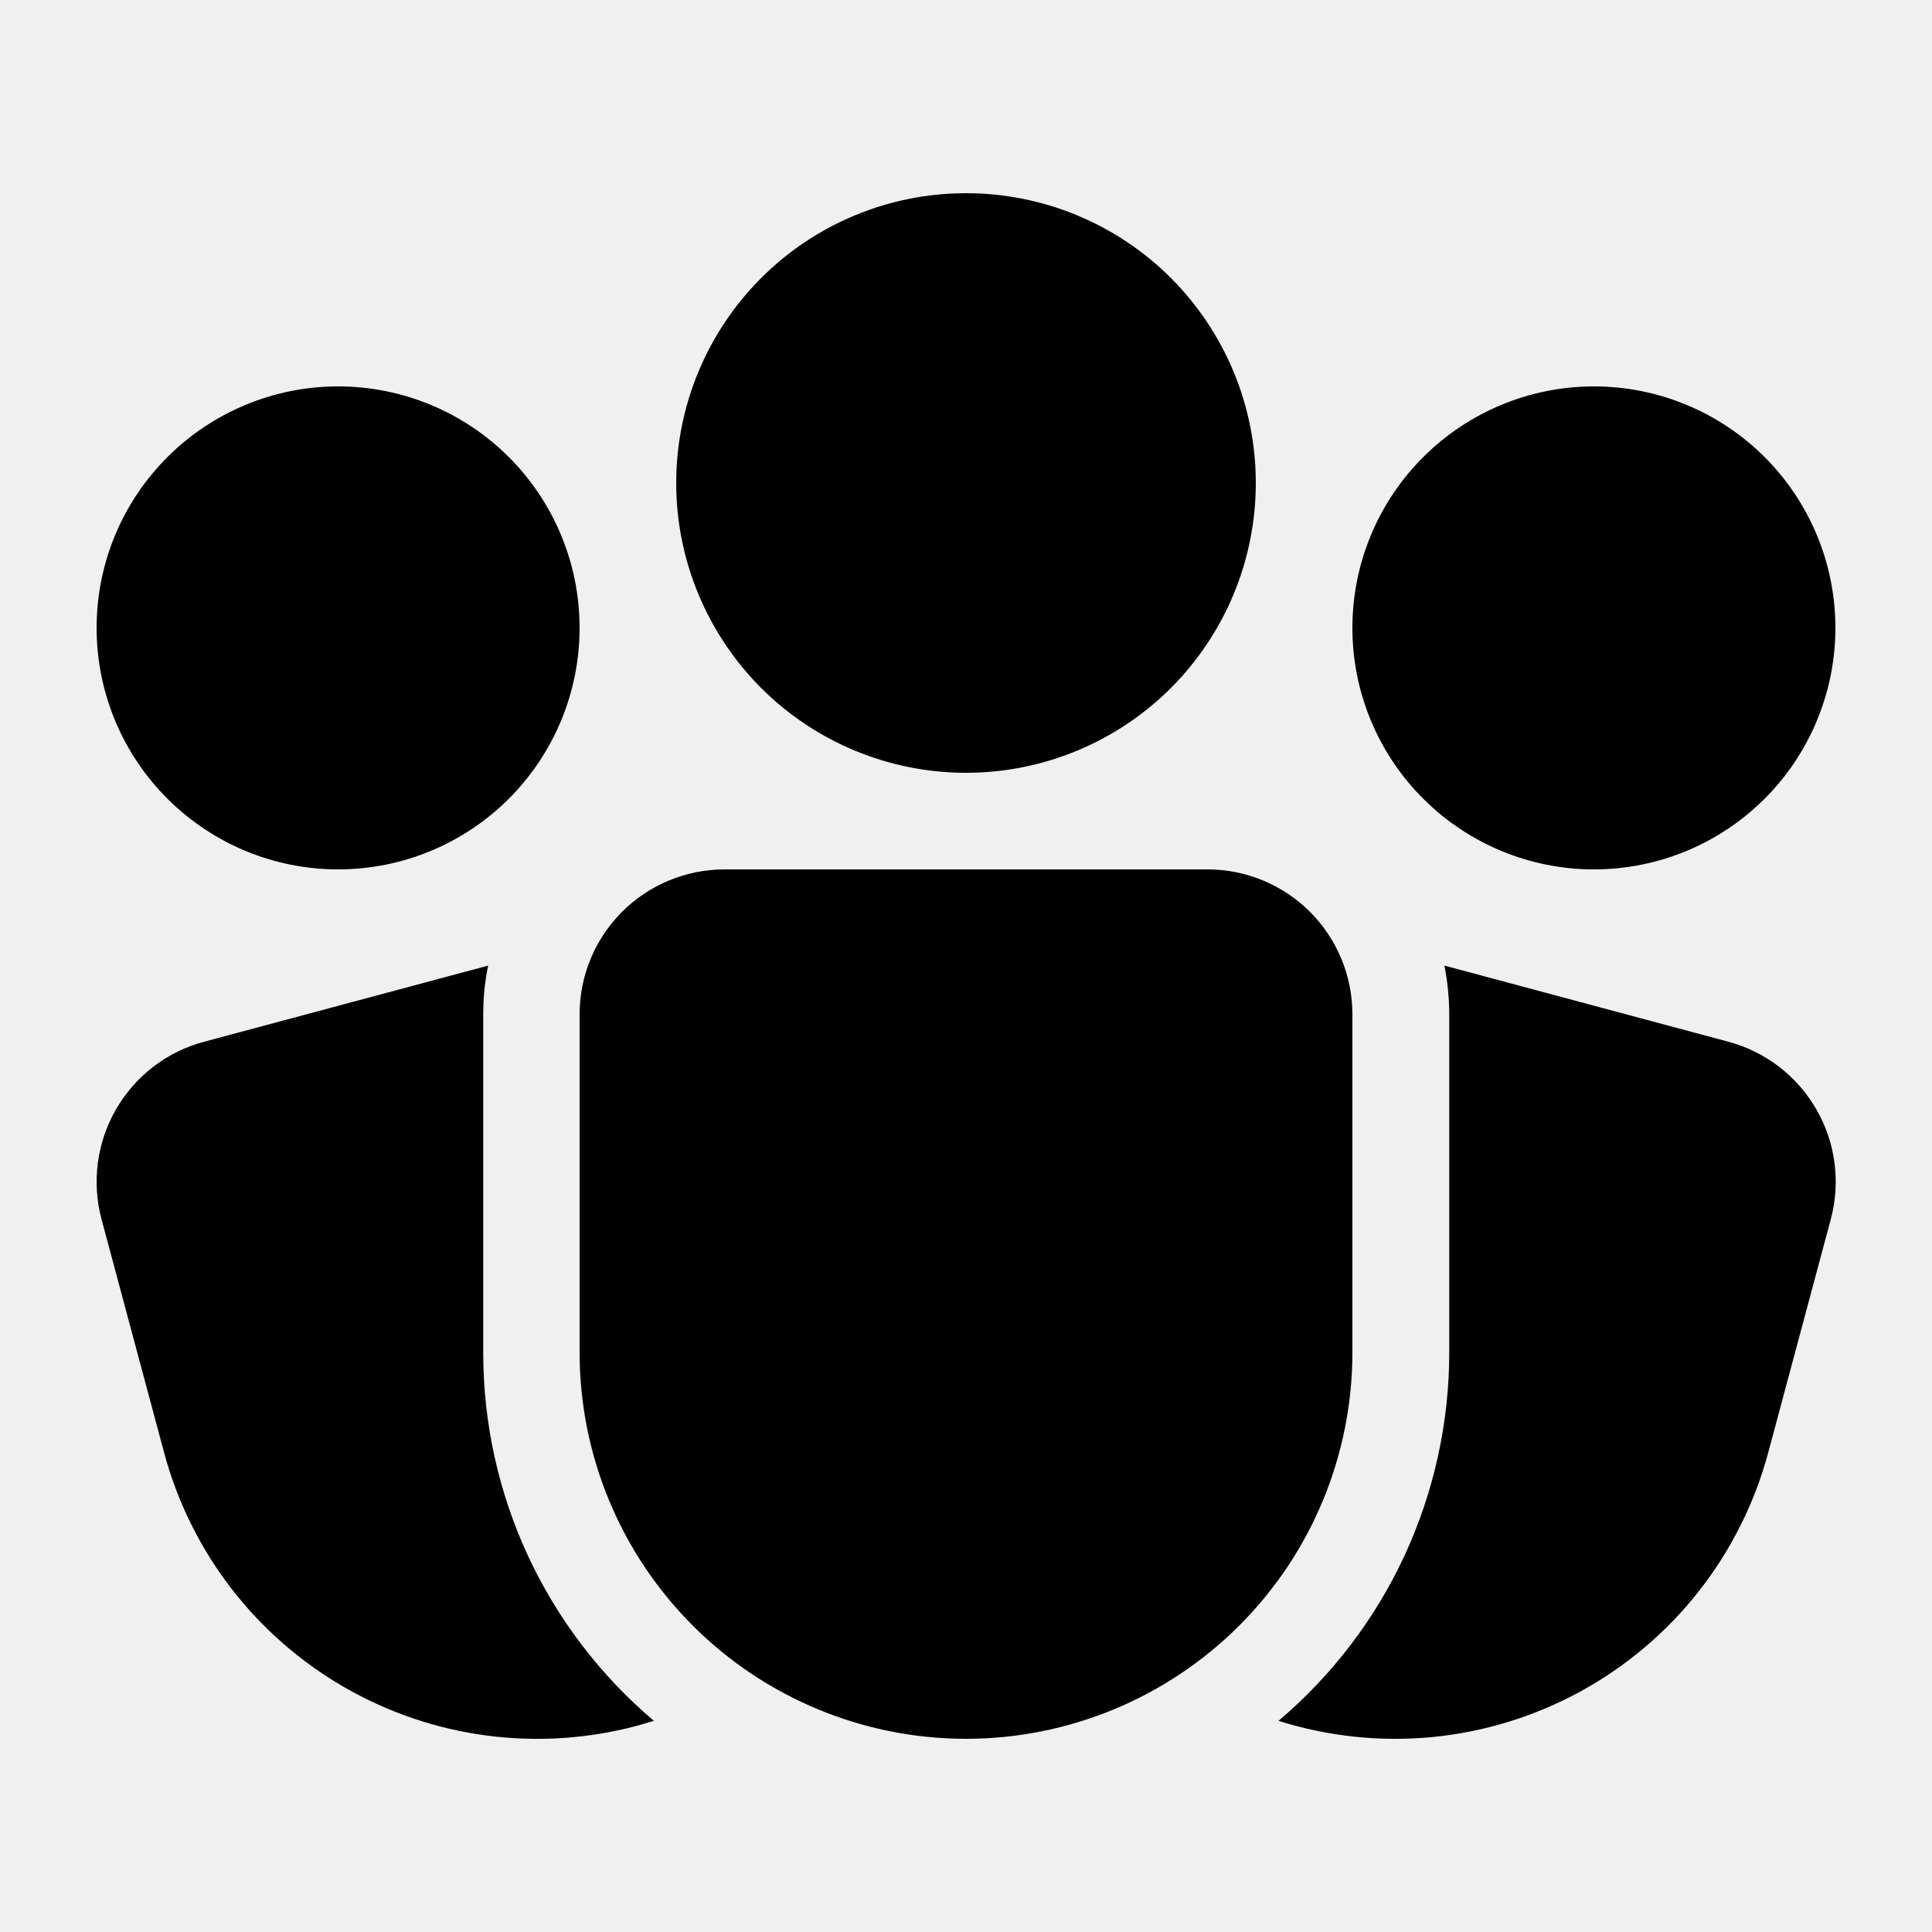
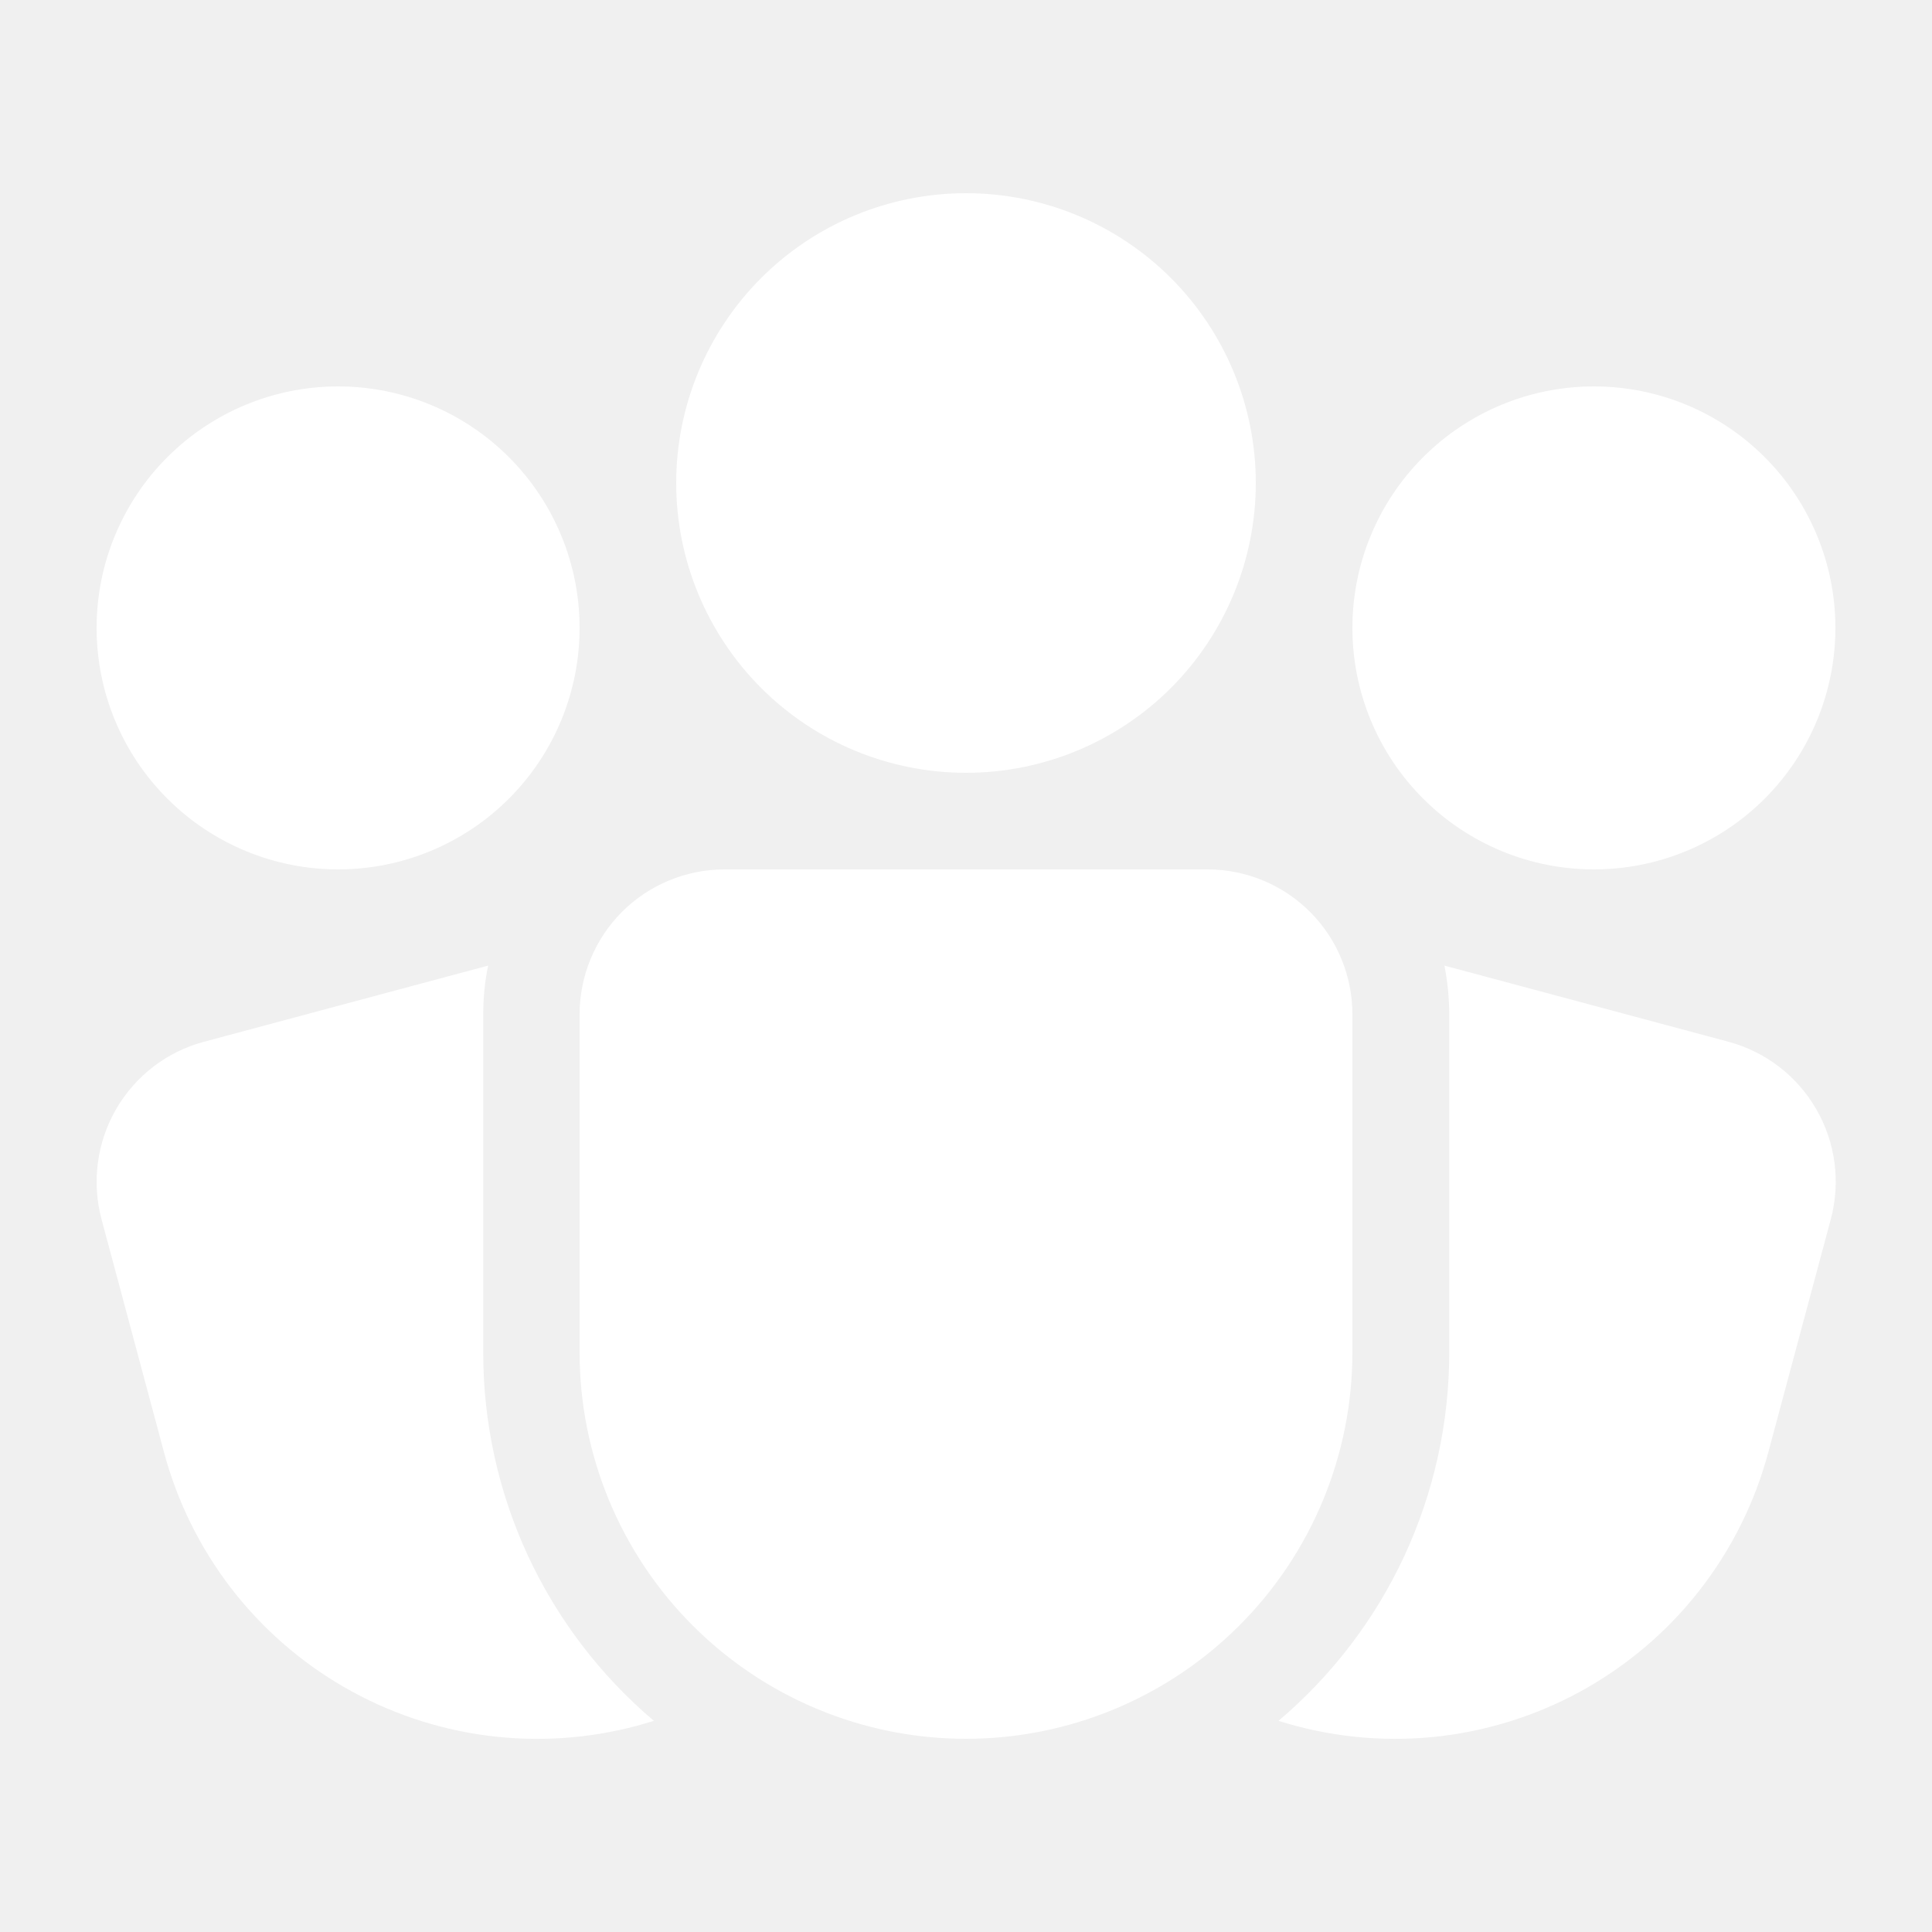
<svg xmlns="http://www.w3.org/2000/svg" width="24" height="24" viewBox="0 0 24 24" fill="none">
-   <path d="M12 2.4C11.046 2.4 10.13 2.779 9.455 3.454C8.78 4.13 8.4 5.045 8.4 6C8.4 6.955 8.78 7.87 9.455 8.546C10.13 9.221 11.046 9.6 12 9.6C12.955 9.6 13.871 9.221 14.546 8.546C15.221 7.87 15.6 6.955 15.6 6C15.6 5.045 15.221 4.13 14.546 3.454C13.871 2.779 12.955 2.4 12 2.4ZM6.064 11.995C6.023 12.19 6.003 12.392 6.003 12.6V16.8C6.002 17.671 6.191 18.532 6.557 19.323C6.924 20.113 7.458 20.814 8.123 21.377L7.918 21.437C7.309 21.6 6.674 21.642 6.049 21.56C5.424 21.478 4.821 21.273 4.275 20.958C3.729 20.643 3.25 20.223 2.866 19.723C2.483 19.223 2.201 18.652 2.038 18.043L1.261 15.145C1.2 14.917 1.185 14.679 1.216 14.444C1.247 14.21 1.323 13.984 1.442 13.779C1.56 13.575 1.717 13.395 1.905 13.251C2.092 13.107 2.306 13.002 2.535 12.941L6.064 11.995ZM15.882 21.377C16.547 20.814 17.082 20.113 17.448 19.323C17.814 18.532 18.003 17.671 18.003 16.8V12.6C18.002 12.392 17.982 12.19 17.943 11.995L21.471 12.941C21.932 13.065 22.325 13.366 22.563 13.78C22.802 14.193 22.866 14.684 22.743 15.145L21.966 18.043C21.798 18.669 21.505 19.255 21.105 19.765C20.705 20.275 20.205 20.698 19.637 21.01C19.068 21.321 18.442 21.515 17.797 21.578C17.152 21.641 16.5 21.572 15.882 21.377ZM19.8 4.8C19.005 4.8 18.242 5.116 17.679 5.679C17.116 6.241 16.8 7.004 16.8 7.8C16.8 8.596 17.116 9.359 17.679 9.921C18.242 10.484 19.005 10.8 19.8 10.8C20.596 10.8 21.359 10.484 21.922 9.921C22.484 9.359 22.8 8.596 22.8 7.8C22.8 7.004 22.484 6.241 21.922 5.679C21.359 5.116 20.596 4.8 19.8 4.8ZM4.2 4.8C3.405 4.8 2.642 5.116 2.079 5.679C1.516 6.241 1.2 7.004 1.2 7.8C1.2 8.596 1.516 9.359 2.079 9.921C2.642 10.484 3.405 10.8 4.2 10.8C4.996 10.8 5.759 10.484 6.322 9.921C6.884 9.359 7.2 8.596 7.2 7.8C7.2 7.004 6.884 6.241 6.322 5.679C5.759 5.116 4.996 4.8 4.2 4.8ZM9 10.8C8.523 10.8 8.065 10.99 7.727 11.327C7.39 11.665 7.2 12.123 7.2 12.6V16.8C7.2 18.073 7.706 19.294 8.606 20.194C9.506 21.094 10.727 21.6 12 21.6C13.273 21.6 14.494 21.094 15.394 20.194C16.295 19.294 16.8 18.073 16.8 16.8V12.6C16.8 12.123 16.611 11.665 16.273 11.327C15.935 10.99 15.478 10.8 15 10.8H9Z" fill="black" />
+   <path d="M12 2.4C11.046 2.4 10.13 2.779 9.455 3.454C8.78 4.13 8.4 5.045 8.4 6C8.4 6.955 8.78 7.87 9.455 8.546C10.13 9.221 11.046 9.6 12 9.6C12.955 9.6 13.871 9.221 14.546 8.546C15.221 7.87 15.6 6.955 15.6 6C15.6 5.045 15.221 4.13 14.546 3.454C13.871 2.779 12.955 2.4 12 2.4ZM6.064 11.995C6.023 12.19 6.003 12.392 6.003 12.6V16.8C6.002 17.671 6.191 18.532 6.557 19.323C6.924 20.113 7.458 20.814 8.123 21.377L7.918 21.437C7.309 21.6 6.674 21.642 6.049 21.56C5.424 21.478 4.821 21.273 4.275 20.958C3.729 20.643 3.25 20.223 2.866 19.723C2.483 19.223 2.201 18.652 2.038 18.043L1.261 15.145C1.2 14.917 1.185 14.679 1.216 14.444C1.247 14.21 1.323 13.984 1.442 13.779C1.56 13.575 1.717 13.395 1.905 13.251C2.092 13.107 2.306 13.002 2.535 12.941L6.064 11.995ZM15.882 21.377C16.547 20.814 17.082 20.113 17.448 19.323C17.814 18.532 18.003 17.671 18.003 16.8V12.6C18.002 12.392 17.982 12.19 17.943 11.995L21.471 12.941C21.932 13.065 22.325 13.366 22.563 13.78C22.802 14.193 22.866 14.684 22.743 15.145L21.966 18.043C21.798 18.669 21.505 19.255 21.105 19.765C20.705 20.275 20.205 20.698 19.637 21.01C19.068 21.321 18.442 21.515 17.797 21.578C17.152 21.641 16.5 21.572 15.882 21.377ZM19.8 4.8C19.005 4.8 18.242 5.116 17.679 5.679C17.116 6.241 16.8 7.004 16.8 7.8C16.8 8.596 17.116 9.359 17.679 9.921C18.242 10.484 19.005 10.8 19.8 10.8C20.596 10.8 21.359 10.484 21.922 9.921C22.484 9.359 22.8 8.596 22.8 7.8C22.8 7.004 22.484 6.241 21.922 5.679C21.359 5.116 20.596 4.8 19.8 4.8ZM4.2 4.8C3.405 4.8 2.642 5.116 2.079 5.679C1.516 6.241 1.2 7.004 1.2 7.8C1.2 8.596 1.516 9.359 2.079 9.921C2.642 10.484 3.405 10.8 4.2 10.8C4.996 10.8 5.759 10.484 6.322 9.921C6.884 9.359 7.2 8.596 7.2 7.8C7.2 7.004 6.884 6.241 6.322 5.679C5.759 5.116 4.996 4.8 4.2 4.8ZM9 10.8C8.523 10.8 8.065 10.99 7.727 11.327C7.39 11.665 7.2 12.123 7.2 12.6V16.8C7.2 18.073 7.706 19.294 8.606 20.194C9.506 21.094 10.727 21.6 12 21.6C13.273 21.6 14.494 21.094 15.394 20.194C16.295 19.294 16.8 18.073 16.8 16.8V12.6C16.8 12.123 16.611 11.665 16.273 11.327C15.935 10.99 15.478 10.8 15 10.8H9Z" fill="white " />
</svg>
